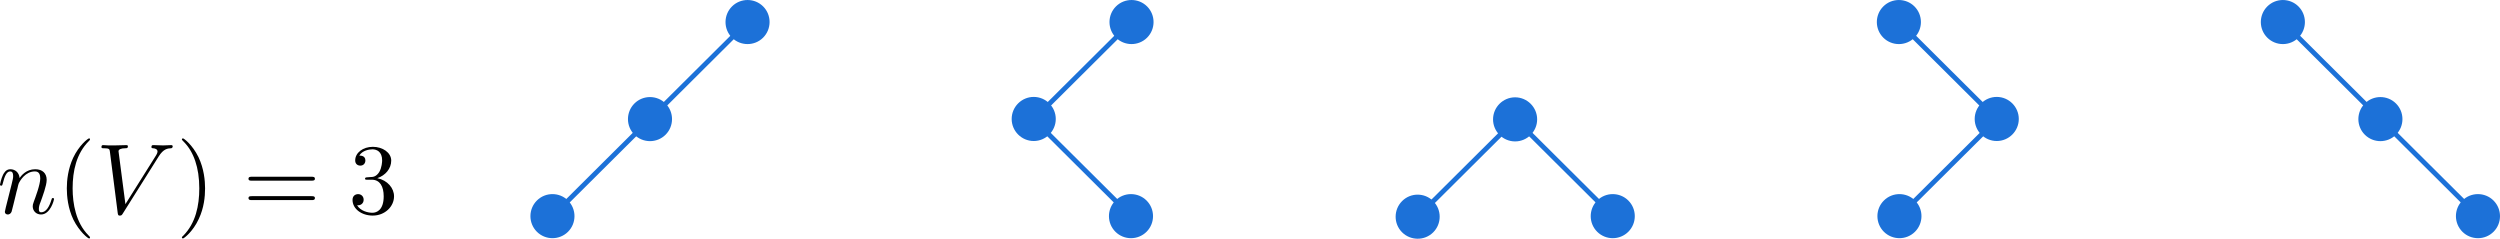
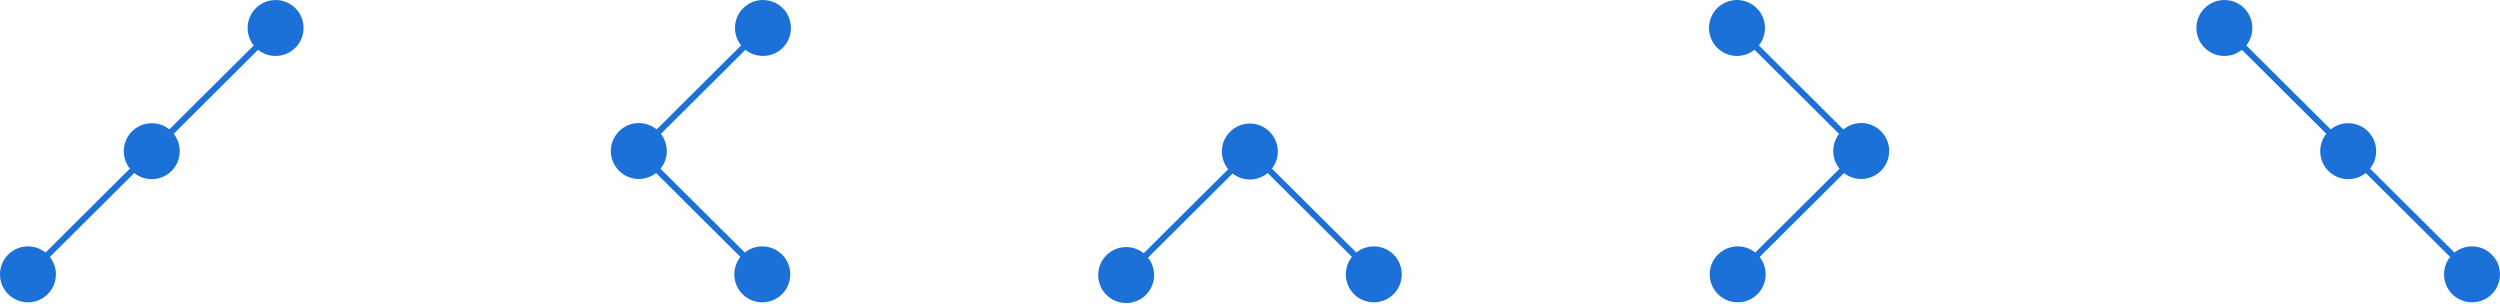
- <svg xmlns="http://www.w3.org/2000/svg" width="135.719mm" height="12.96mm" viewBox="0 0 135.719 12.96" version="1.1" id="svg1276">
+ <svg xmlns="http://www.w3.org/2000/svg" width="106.923mm" height="12.96mm" viewBox="0 0 106.923 12.96" version="1.1" id="svg1276">
  <defs id="defs1273" />
-   <g id="layer1" transform="translate(-23.854,-154.6128)">
-     <g id="g2023">
+   <g id="layer1" transform="translate(-52.65017,-154.6128)">
+     <g id="g1208">
      <g id="path859" style="fill:#1c71d8" transform="translate(4.902167,81.71826)">
        <path style="color:#000000;fill:#1c71d8;-inkscape-stroke:none" d="m 59.428,74.014 -5.297,5.268 -5.295,5.268 0.186,0.188 5.297,-5.268 5.295,-5.27 z" id="path1145" />
        <g id="g1113" style="fill:#1c71d8">
          <g id="path1135" style="fill:#1c71d8">
            <path style="color:#000000;fill:#1c71d8;fill-rule:evenodd;stroke-width:0.211pt;-inkscape-stroke:none" d="m 48.195,85.373 c -0.411,-0.413 -0.41,-1.083 0.004,-1.494 0.413,-0.411 1.083,-0.41 1.494,0.004 0.411,0.413 0.41,1.083 -0.004,1.494 -0.413,0.411 -1.083,0.41 -1.494,-0.004 z" id="path1139" />
            <path style="color:#000000;fill:#1c71d8;fill-rule:evenodd;-inkscape-stroke:none" d="m 48.947,83.432 c -0.307,-7.83e-4 -0.614,0.115 -0.848,0.348 -0.467,0.465 -0.469,1.226 -0.004,1.693 0.465,0.467 1.226,0.469 1.693,0.004 0.467,-0.465 0.469,-1.226 0.004,-1.693 -0.233,-0.234 -0.539,-0.351 -0.846,-0.352 z m 0,0.281 c 0.234,5.97e-4 0.468,0.09 0.646,0.27 0.358,0.359 0.355,0.937 -0.004,1.295 -0.359,0.358 -0.937,0.355 -1.295,-0.004 -0.358,-0.359 -0.355,-0.937 0.004,-1.295 0.18,-0.179 0.414,-0.266 0.648,-0.266 z" id="path1141" />
          </g>
          <g id="path1125" style="fill:#1c71d8">
            <path style="color:#000000;fill:#1c71d8;fill-rule:evenodd;stroke-width:0.211pt;-inkscape-stroke:none" d="m 53.491,80.105 c -0.411,-0.413 -0.41,-1.083 0.004,-1.494 0.413,-0.411 1.083,-0.41 1.494,0.004 0.411,0.413 0.41,1.083 -0.004,1.494 -0.413,0.411 -1.083,0.41 -1.494,-0.004 z" id="path1129" />
            <path style="color:#000000;fill:#1c71d8;fill-rule:evenodd;-inkscape-stroke:none" d="m 54.242,78.164 c -0.307,-7.82e-4 -0.614,0.115 -0.848,0.348 -0.467,0.465 -0.469,1.226 -0.004,1.693 0.465,0.467 1.226,0.469 1.693,0.004 0.467,-0.465 0.469,-1.226 0.004,-1.693 -0.233,-0.234 -0.539,-0.351 -0.846,-0.352 z m 0,0.279 c 0.234,5.98e-4 0.468,0.092 0.646,0.271 0.358,0.359 0.355,0.937 -0.004,1.295 -0.359,0.358 -0.937,0.355 -1.295,-0.004 -0.358,-0.359 -0.355,-0.937 0.004,-1.295 0.18,-0.179 0.414,-0.268 0.648,-0.268 z" id="path1131" />
          </g>
          <g id="path1115" style="fill:#1c71d8">
            <path style="color:#000000;fill:#1c71d8;fill-rule:evenodd;stroke-width:0.211pt;-inkscape-stroke:none" d="m 58.786,74.837 c -0.411,-0.413 -0.41,-1.083 0.004,-1.494 0.413,-0.411 1.083,-0.41 1.494,0.004 0.411,0.413 0.41,1.083 -0.004,1.494 -0.413,0.411 -1.083,0.41 -1.494,-0.004 z" id="path1119" />
            <path style="color:#000000;fill:#1c71d8;fill-rule:evenodd;-inkscape-stroke:none" d="m 59.539,72.895 c -0.307,-7.82e-4 -0.614,0.115 -0.848,0.348 -0.467,0.465 -0.471,1.226 -0.006,1.693 0.465,0.467 1.226,0.469 1.693,0.004 0.467,-0.465 0.471,-1.226 0.006,-1.693 -0.233,-0.234 -0.539,-0.351 -0.846,-0.352 z m -0.002,0.281 c 0.234,5.98e-4 0.468,0.09 0.646,0.27 0.358,0.359 0.357,0.937 -0.002,1.295 -0.359,0.358 -0.937,0.355 -1.295,-0.004 -0.358,-0.359 -0.357,-0.935 0.002,-1.293 0.18,-0.179 0.414,-0.268 0.648,-0.268 z" id="path1121" />
          </g>
        </g>
      </g>
      <g id="path861" style="fill:#1c71d8" transform="translate(4.902167,81.71826)">
        <path style="color:#000000;fill:#1c71d8;-inkscape-stroke:none" d="m 80.271,74.014 -5.389,5.361 5.389,5.361 0.188,-0.188 -5.203,-5.174 5.203,-5.176 z" id="path1183" />
        <g id="g1151" style="fill:#1c71d8">
          <g id="path1173" style="fill:#1c71d8">
            <path style="color:#000000;fill:#1c71d8;fill-rule:evenodd;stroke-width:0.211pt;-inkscape-stroke:none" d="m 81.099,85.373 c -0.411,0.413 -1.081,0.415 -1.494,0.004 -0.413,-0.411 -0.415,-1.081 -0.004,-1.494 0.411,-0.413 1.081,-0.415 1.494,-0.004 0.413,0.411 0.415,1.081 0.004,1.494 z" id="path1177" />
            <path style="color:#000000;fill:#1c71d8;fill-rule:evenodd;-inkscape-stroke:none" d="m 80.348,83.432 c -0.307,7.82e-4 -0.613,0.118 -0.846,0.352 -0.465,0.467 -0.464,1.228 0.004,1.693 0.467,0.465 1.228,0.464 1.693,-0.004 0.465,-0.467 0.464,-1.228 -0.004,-1.693 -0.234,-0.233 -0.541,-0.348 -0.848,-0.348 z m 0,0.281 c 0.234,-5.98e-4 0.469,0.087 0.648,0.266 0.359,0.358 0.361,0.936 0.004,1.295 -0.358,0.359 -0.936,0.361 -1.295,0.004 -0.359,-0.358 -0.361,-0.936 -0.004,-1.295 0.179,-0.18 0.412,-0.269 0.646,-0.27 z" id="path1179" />
          </g>
          <g id="path1163" style="fill:#1c71d8">
            <path style="color:#000000;fill:#1c71d8;fill-rule:evenodd;stroke-width:0.211pt;-inkscape-stroke:none" d="m 75.07,80.41 c -0.583,0 -1.056,-0.473 -1.056,-1.056 0,-0.583 0.473,-1.056 1.056,-1.056 0.583,0 1.056,0.473 1.056,1.056 0,0.583 -0.473,1.056 -1.056,1.056 z" id="path1167" />
            <path style="color:#000000;fill:#1c71d8;fill-rule:evenodd;-inkscape-stroke:none" d="m 75.07,78.156 c -0.659,0 -1.197,0.538 -1.197,1.197 0,0.659 0.538,1.197 1.197,1.197 0.659,0 1.197,-0.538 1.197,-1.197 0,-0.659 -0.538,-1.197 -1.197,-1.197 z m 0,0.281 c 0.507,0 0.914,0.409 0.914,0.916 0,0.507 -0.407,0.916 -0.914,0.916 -0.507,0 -0.916,-0.409 -0.916,-0.916 0,-0.507 0.409,-0.916 0.916,-0.916 z" id="path1169" />
          </g>
          <g id="path1153" style="fill:#1c71d8">
            <path style="color:#000000;fill:#1c71d8;fill-rule:evenodd;stroke-width:0.211pt;-inkscape-stroke:none" d="m 79.631,74.837 c -0.411,-0.413 -0.41,-1.083 0.004,-1.494 0.413,-0.411 1.083,-0.41 1.494,0.004 0.411,0.413 0.41,1.083 -0.004,1.494 -0.413,0.411 -1.083,0.41 -1.494,-0.004 z" id="path1157" />
            <path style="color:#000000;fill:#1c71d8;fill-rule:evenodd;-inkscape-stroke:none" d="m 80.383,72.895 c -0.307,-7.82e-4 -0.614,0.115 -0.848,0.348 -0.467,0.465 -0.469,1.226 -0.004,1.693 0.465,0.467 1.226,0.469 1.693,0.004 0.467,-0.465 0.469,-1.226 0.004,-1.693 -0.233,-0.234 -0.539,-0.351 -0.846,-0.352 z m 0,0.281 c 0.234,5.98e-4 0.468,0.09 0.646,0.27 0.358,0.359 0.355,0.937 -0.004,1.295 -0.359,0.358 -0.937,0.355 -1.295,-0.004 -0.358,-0.359 -0.355,-0.935 0.004,-1.293 0.18,-0.179 0.414,-0.268 0.648,-0.268 z" id="path1159" />
          </g>
        </g>
      </g>
      <g id="path863" style="fill:#1c71d8" transform="translate(4.902167,81.71826)">
        <path style="color:#000000;fill:#1c71d8;-inkscape-stroke:none" d="m 101.225,79.189 -5.389,5.359 0.186,0.188 5.203,-5.176 5.203,5.176 0.186,-0.188 z" id="path1221" />
        <g id="g1189" style="fill:#1c71d8">
          <g id="path1211" style="fill:#1c71d8">
            <path style="color:#000000;fill:#1c71d8;fill-rule:evenodd;stroke-width:0.211pt;-inkscape-stroke:none" d="m 107.254,85.373 c -0.411,0.413 -1.081,0.415 -1.494,0.004 -0.413,-0.411 -0.415,-1.081 -0.004,-1.494 0.411,-0.413 1.081,-0.415 1.494,-0.004 0.413,0.411 0.415,1.081 0.004,1.494 z" id="path1215" />
            <path style="color:#000000;fill:#1c71d8;fill-rule:evenodd;-inkscape-stroke:none" d="m 106.502,83.432 c -0.307,7.82e-4 -0.613,0.118 -0.846,0.352 -0.465,0.467 -0.464,1.228 0.004,1.693 0.467,0.465 1.228,0.464 1.693,-0.004 0.465,-0.467 0.464,-1.228 -0.004,-1.693 -0.234,-0.233 -0.541,-0.348 -0.848,-0.348 z m 0,0.281 c 0.234,-5.98e-4 0.469,0.087 0.648,0.266 0.359,0.358 0.361,0.936 0.004,1.295 -0.358,0.359 -0.936,0.361 -1.295,0.004 -0.359,-0.358 -0.361,-0.936 -0.004,-1.295 0.179,-0.18 0.412,-0.269 0.646,-0.27 z" id="path1217" />
          </g>
          <g id="path1201" style="fill:#1c71d8">
            <path style="color:#000000;fill:#1c71d8;fill-rule:evenodd;stroke-width:0.211pt;-inkscape-stroke:none" d="m 102.26,79.375 c 0,0.583 -0.473,1.056 -1.056,1.056 -0.583,0 -1.056,-0.473 -1.056,-1.056 0,-0.583 0.473,-1.056 1.056,-1.056 0.583,0 1.056,0.473 1.056,1.056 z" id="path1205" />
            <path style="color:#000000;fill:#1c71d8;fill-rule:evenodd;-inkscape-stroke:none" d="m 101.203,78.178 c -0.659,0 -1.197,0.538 -1.197,1.197 0,0.659 0.538,1.197 1.197,1.197 0.659,0 1.197,-0.538 1.197,-1.197 0,-0.659 -0.538,-1.197 -1.197,-1.197 z m 0,0.281 c 0.507,0 0.916,0.409 0.916,0.916 0,0.507 -0.409,0.916 -0.916,0.916 -0.507,0 -0.916,-0.409 -0.916,-0.916 0,-0.507 0.409,-0.916 0.916,-0.916 z" id="path1207" />
          </g>
          <g id="path1191" style="fill:#1c71d8">
            <path style="color:#000000;fill:#1c71d8;fill-rule:evenodd;stroke-width:0.211pt;-inkscape-stroke:none" d="m 96.663,83.913 c 0.411,0.413 0.41,1.083 -0.004,1.494 -0.413,0.411 -1.083,0.41 -1.494,-0.004 -0.411,-0.413 -0.41,-1.083 0.004,-1.494 0.413,-0.411 1.083,-0.41 1.494,0.004 z" id="path1195" />
            <path style="color:#000000;fill:#1c71d8;fill-rule:evenodd;-inkscape-stroke:none" d="m 95.916,83.461 c -0.307,-7.82e-4 -0.612,0.115 -0.846,0.348 -0.467,0.465 -0.471,1.226 -0.006,1.693 0.465,0.467 1.226,0.471 1.693,0.006 0.467,-0.465 0.469,-1.226 0.004,-1.693 -0.233,-0.234 -0.539,-0.353 -0.846,-0.354 z m 0,0.281 c 0.234,5.98e-4 0.468,0.09 0.646,0.27 0.358,0.359 0.357,0.937 -0.002,1.295 -0.359,0.358 -0.937,0.357 -1.295,-0.002 -0.358,-0.359 -0.357,-0.937 0.002,-1.295 0.18,-0.179 0.414,-0.268 0.648,-0.268 z" id="path1197" />
          </g>
        </g>
      </g>
      <g id="path865" style="fill:#1c71d8" transform="translate(4.902167,81.71826)">
        <path style="color:#000000;fill:#1c71d8;-inkscape-stroke:none" d="m 122.146,74.014 -0.186,0.186 5.201,5.176 -5.201,5.174 0.186,0.188 5.391,-5.361 z" id="path1259" />
        <g id="g1227" style="fill:#1c71d8">
          <g id="path1249" style="fill:#1c71d8">
            <path style="color:#000000;fill:#1c71d8;fill-rule:evenodd;stroke-width:0.211pt;-inkscape-stroke:none" d="m 121.32,85.373 c -0.411,-0.413 -0.41,-1.083 0.004,-1.494 0.413,-0.411 1.083,-0.41 1.494,0.004 0.411,0.413 0.41,1.083 -0.004,1.494 -0.413,0.411 -1.083,0.41 -1.494,-0.004 z" id="path1253" />
            <path style="color:#000000;fill:#1c71d8;fill-rule:evenodd;-inkscape-stroke:none" d="m 122.072,83.432 c -0.307,-7.83e-4 -0.614,0.115 -0.848,0.348 -0.468,0.465 -0.469,1.226 -0.004,1.693 0.465,0.467 1.224,0.469 1.691,0.004 0.468,-0.465 0.471,-1.226 0.006,-1.693 -0.233,-0.234 -0.539,-0.351 -0.846,-0.352 z m -0.002,0.281 c 0.234,5.97e-4 0.468,0.09 0.646,0.27 0.358,0.359 0.358,0.937 -0.002,1.295 -0.359,0.358 -0.937,0.355 -1.295,-0.004 -0.358,-0.359 -0.356,-0.937 0.004,-1.295 0.18,-0.179 0.412,-0.266 0.646,-0.266 z" id="path1255" />
          </g>
          <g id="path1239" style="fill:#1c71d8">
            <path style="color:#000000;fill:#1c71d8;fill-rule:evenodd;stroke-width:0.211pt;-inkscape-stroke:none" d="m 127.349,80.41 c -0.583,0 -1.056,-0.473 -1.056,-1.056 0,-0.583 0.473,-1.056 1.056,-1.056 0.583,0 1.056,0.473 1.056,1.056 0,0.583 -0.473,1.056 -1.056,1.056 z" id="path1243" />
            <path style="color:#000000;fill:#1c71d8;fill-rule:evenodd;-inkscape-stroke:none" d="m 127.35,78.156 c -0.659,0 -1.197,0.538 -1.197,1.197 0,0.659 0.538,1.197 1.197,1.197 0.659,0 1.197,-0.538 1.197,-1.197 0,-0.659 -0.538,-1.197 -1.197,-1.197 z m 0,0.281 c 0.507,0 0.916,0.409 0.916,0.916 0,0.507 -0.409,0.916 -0.916,0.916 -0.507,0 -0.916,-0.409 -0.916,-0.916 0,-0.507 0.409,-0.916 0.916,-0.916 z" id="path1245" />
          </g>
          <g id="path1229" style="fill:#1c71d8">
            <path style="color:#000000;fill:#1c71d8;fill-rule:evenodd;stroke-width:0.211pt;-inkscape-stroke:none" d="m 122.787,74.837 c -0.411,0.413 -1.081,0.415 -1.494,0.004 -0.413,-0.411 -0.415,-1.081 -0.004,-1.494 0.411,-0.413 1.081,-0.415 1.494,-0.004 0.413,0.411 0.415,1.081 0.004,1.494 z" id="path1233" />
            <path style="color:#000000;fill:#1c71d8;fill-rule:evenodd;-inkscape-stroke:none" d="m 122.035,72.895 c -0.307,7.83e-4 -0.613,0.118 -0.846,0.352 -0.465,0.467 -0.464,1.228 0.004,1.693 0.467,0.465 1.228,0.464 1.693,-0.004 0.465,-0.467 0.464,-1.228 -0.004,-1.693 -0.234,-0.233 -0.541,-0.348 -0.848,-0.348 z m 0,0.281 c 0.234,-5.98e-4 0.469,0.089 0.648,0.268 0.359,0.358 0.361,0.934 0.004,1.293 -0.358,0.359 -0.936,0.361 -1.295,0.004 -0.359,-0.358 -0.361,-0.936 -0.004,-1.295 0.179,-0.18 0.412,-0.269 0.646,-0.27 z" id="path1235" />
          </g>
        </g>
      </g>
      <g id="path867" style="fill:#1c71d8" transform="translate(4.902167,81.71826)">
        <path style="color:#000000;fill:#1c71d8;-inkscape-stroke:none" d="m 142.992,74.014 -0.188,0.186 5.297,5.27 5.295,5.268 0.186,-0.188 -5.295,-5.268 z" id="path1297" />
        <g id="g1265" style="fill:#1c71d8">
          <g id="path1287" style="fill:#1c71d8">
            <path style="color:#000000;fill:#1c71d8;fill-rule:evenodd;stroke-width:0.211pt;-inkscape-stroke:none" d="m 154.224,85.373 c -0.411,0.413 -1.081,0.415 -1.494,0.004 -0.413,-0.411 -0.415,-1.081 -0.004,-1.494 0.411,-0.413 1.081,-0.415 1.494,-0.004 0.413,0.411 0.415,1.081 0.004,1.494 z" id="path1291" />
            <path style="color:#000000;fill:#1c71d8;fill-rule:evenodd;-inkscape-stroke:none" d="m 153.471,83.432 c -0.307,7.82e-4 -0.613,0.118 -0.846,0.352 -0.465,0.467 -0.462,1.228 0.006,1.693 0.467,0.465 1.228,0.464 1.693,-0.004 0.465,-0.467 0.462,-1.228 -0.006,-1.693 -0.234,-0.233 -0.541,-0.348 -0.848,-0.348 z m 0.002,0.281 c 0.234,-5.98e-4 0.469,0.087 0.648,0.266 0.359,0.358 0.359,0.936 0.002,1.295 -0.358,0.359 -0.934,0.361 -1.293,0.004 -0.359,-0.358 -0.361,-0.936 -0.004,-1.295 0.179,-0.18 0.412,-0.269 0.646,-0.27 z" id="path1293" />
          </g>
          <g id="path1277" style="fill:#1c71d8">
            <path style="color:#000000;fill:#1c71d8;fill-rule:evenodd;stroke-width:0.211pt;-inkscape-stroke:none" d="m 148.928,80.105 c -0.411,0.413 -1.081,0.415 -1.494,0.004 -0.413,-0.411 -0.415,-1.081 -0.004,-1.494 0.411,-0.413 1.081,-0.415 1.494,-0.004 0.413,0.411 0.415,1.081 0.004,1.494 z" id="path1281" />
            <path style="color:#000000;fill:#1c71d8;fill-rule:evenodd;-inkscape-stroke:none" d="m 148.176,78.164 c -0.307,7.83e-4 -0.613,0.118 -0.846,0.352 -0.465,0.467 -0.464,1.228 0.004,1.693 0.467,0.465 1.228,0.464 1.693,-0.004 0.465,-0.467 0.464,-1.228 -0.004,-1.693 -0.234,-0.233 -0.541,-0.348 -0.848,-0.348 z m 0.002,0.279 c 0.234,-5.97e-4 0.467,0.089 0.646,0.268 0.359,0.358 0.361,0.936 0.004,1.295 -0.358,0.359 -0.936,0.361 -1.295,0.004 -0.359,-0.358 -0.361,-0.936 -0.004,-1.295 0.179,-0.18 0.414,-0.271 0.648,-0.271 z" id="path1283" />
          </g>
          <g id="path1267" style="fill:#1c71d8">
            <path style="color:#000000;fill:#1c71d8;fill-rule:evenodd;stroke-width:0.211pt;-inkscape-stroke:none" d="m 143.633,74.837 c -0.411,0.413 -1.081,0.415 -1.494,0.004 -0.413,-0.411 -0.415,-1.081 -0.004,-1.494 0.411,-0.413 1.081,-0.415 1.494,-0.004 0.413,0.411 0.415,1.081 0.004,1.494 z" id="path1271" />
            <path style="color:#000000;fill:#1c71d8;fill-rule:evenodd;-inkscape-stroke:none" d="m 142.881,72.895 c -0.307,7.83e-4 -0.613,0.118 -0.846,0.352 -0.465,0.467 -0.464,1.228 0.004,1.693 0.467,0.465 1.228,0.464 1.693,-0.004 0.465,-0.467 0.464,-1.228 -0.004,-1.693 -0.234,-0.233 -0.541,-0.348 -0.848,-0.348 z m 0,0.281 c 0.234,-5.98e-4 0.469,0.089 0.648,0.268 0.359,0.358 0.361,0.934 0.004,1.293 -0.358,0.359 -0.936,0.361 -1.295,0.004 -0.359,-0.358 -0.361,-0.936 -0.004,-1.295 0.179,-0.18 0.412,-0.269 0.646,-0.27 z" id="path1273" />
          </g>
        </g>
      </g>
-       <g id="g2894" transform="matrix(0.7670468,0,0,0.7670468,-15.07979,122.9578)">
-         <g style="fill:#000000;fill-opacity:1" id="id-af672bbe-a9af-4cd3-9959-19056e9c7c2e" transform="matrix(0.709456,0,0,0.709456,-54.9572,-39.23811)">
-           <g transform="translate(148.712,134.765)" id="g2654">
-             <path style="stroke:none;stroke-width:0" d="m 0.875,-0.594 c -0.031,0.156 -0.094,0.391 -0.094,0.438 0,0.172 0.141,0.266 0.297,0.266 0.125,0 0.297,-0.078 0.375,-0.281 0,-0.016 0.125,-0.484 0.188,-0.734 l 0.219,-0.891 C 1.906,-2.031 1.969,-2.25 2.031,-2.469 c 0.031,-0.172 0.109,-0.469 0.125,-0.5 0.141,-0.312 0.672,-1.219 1.625,-1.219 0.453,0 0.531,0.375 0.531,0.703 0,0.609 -0.484,1.891 -0.641,2.312 C 3.578,-0.938 3.562,-0.812 3.562,-0.703 c 0,0.469 0.359,0.812 0.828,0.812 0.938,0 1.297,-1.453 1.297,-1.531 0,-0.109 -0.078,-0.109 -0.109,-0.109 -0.109,0 -0.109,0.031 -0.156,0.188 -0.203,0.672 -0.531,1.234 -1.016,1.234 -0.172,0 -0.234,-0.094 -0.234,-0.328 0,-0.25 0.078,-0.484 0.172,-0.703 0.188,-0.531 0.609,-1.625 0.609,-2.203 0,-0.656 -0.422,-1.062 -1.141,-1.062 -0.906,0 -1.391,0.641 -1.562,0.875 -0.047,-0.562 -0.453,-0.875 -0.922,-0.875 -0.453,0 -0.641,0.391 -0.734,0.562 C 0.422,-3.5 0.297,-2.906 0.297,-2.875 c 0,0.109 0.094,0.109 0.109,0.109 0.109,0 0.109,-0.016 0.172,-0.234 0.172,-0.703 0.375,-1.188 0.734,-1.188 0.188,0 0.297,0.125 0.297,0.453 0,0.219 -0.031,0.328 -0.156,0.844 z m 0,0" id="id-24bc74c4-e5fe-4893-9652-1bbb5fe47b88" />
-           </g>
-         </g>
-         <g style="fill:#000000;fill-opacity:1" id="id-2eda646a-0c5a-4639-85a4-6578a58ee0d8" transform="matrix(0.709456,0,0,0.709456,-54.9572,-39.23811)">
-           <g transform="translate(154.692,134.765)" id="g2658">
-             <path style="stroke:none;stroke-width:0" d="m 3.297,2.391 c 0,-0.031 0,-0.047 -0.172,-0.219 C 1.891,0.922 1.562,-0.969 1.562,-2.5 c 0,-1.734 0.375,-3.469 1.609,-4.703 0.125,-0.125 0.125,-0.141 0.125,-0.172 0,-0.078 -0.031,-0.109 -0.094,-0.109 -0.109,0 -1,0.688 -1.594,1.953 -0.5,1.094 -0.625,2.203 -0.625,3.031 0,0.781 0.109,1.984 0.656,3.125 C 2.25,1.844 3.094,2.5 3.203,2.5 c 0.062,0 0.094,-0.031 0.094,-0.109 z m 0,0" id="id-fd59088a-ce07-4b1b-88bb-2ecd6c8fd118" />
-           </g>
-         </g>
-         <g style="fill:#000000;fill-opacity:1" id="id-b8f4687f-66b3-4436-bb8b-d1e1d30e6258" transform="matrix(0.709456,0,0,0.709456,-54.9572,-39.23811)">
-           <g transform="translate(158.567,134.765)" id="g2662">
-             <path style="stroke:none;stroke-width:0" d="M 6.266,-5.672 C 6.75,-6.453 7.172,-6.484 7.531,-6.5 c 0.125,-0.016 0.141,-0.172 0.141,-0.188 0,-0.078 -0.062,-0.125 -0.141,-0.125 -0.25,0 -0.547,0.031 -0.812,0.031 -0.328,0 -0.672,-0.031 -0.984,-0.031 -0.062,0 -0.188,0 -0.188,0.188 0,0.109 0.078,0.125 0.156,0.125 0.266,0.016 0.453,0.125 0.453,0.328 0,0.156 -0.141,0.375 -0.141,0.375 l -3.062,4.875 -0.688,-5.281 C 2.266,-6.375 2.5,-6.5 2.953,-6.5 c 0.141,0 0.25,0 0.25,-0.203 0,-0.078 -0.078,-0.109 -0.125,-0.109 -0.406,0 -0.828,0.031 -1.25,0.031 -0.172,0 -0.359,0 -0.547,0 -0.172,0 -0.359,-0.031 -0.531,-0.031 -0.078,0 -0.188,0 -0.188,0.188 0,0.125 0.078,0.125 0.25,0.125 0.547,0 0.562,0.094 0.594,0.344 L 2.188,-0.016 C 2.219,0.188 2.266,0.219 2.391,0.219 c 0.156,0 0.203,-0.047 0.281,-0.172 z m 0,0" id="id-dbbf197b-bb33-471b-9f7c-d12620298f67" />
-           </g>
-         </g>
-         <g style="fill:#000000;fill-opacity:1" id="id-7e119671-4f4c-43b9-8829-1c15bc7c4392" transform="matrix(0.709456,0,0,0.709456,-54.9572,-39.23811)">
-           <g transform="translate(166.592,134.765)" id="g2666">
-             <path style="stroke:none;stroke-width:0" d="m 2.875,-2.5 c 0,-0.766 -0.109,-1.969 -0.656,-3.109 -0.594,-1.219 -1.453,-1.875 -1.547,-1.875 -0.062,0 -0.109,0.047 -0.109,0.109 0,0.031 0,0.047 0.188,0.234 0.984,0.984 1.547,2.562 1.547,4.641 0,1.719 -0.359,3.469 -1.594,4.719 C 0.562,2.344 0.562,2.359 0.562,2.391 0.562,2.453 0.609,2.5 0.672,2.5 0.766,2.5 1.672,1.812 2.25,0.547 2.766,-0.547 2.875,-1.656 2.875,-2.5 Z m 0,0" id="id-42eeb080-d322-4595-af0b-b1e6e7095af4" />
-           </g>
-         </g>
-         <g style="fill:#000000;fill-opacity:1" id="id-8478d247-1b2d-4276-be38-6016c667455f" transform="matrix(0.709456,0,0,0.709456,-54.9572,-39.23811)">
-           <g transform="translate(173.236,134.765)" id="g2670">
-             <path style="stroke:none;stroke-width:0" d="m 6.844,-3.266 c 0.156,0 0.344,0 0.344,-0.188 C 7.188,-3.656 7,-3.656 6.859,-3.656 h -5.969 c -0.141,0 -0.328,0 -0.328,0.203 0,0.188 0.188,0.188 0.328,0.188 z m 0.016,1.938 c 0.141,0 0.328,0 0.328,-0.203 0,-0.188 -0.188,-0.188 -0.344,-0.188 H 0.891 c -0.141,0 -0.328,0 -0.328,0.188 0,0.203 0.188,0.203 0.328,0.203 z m 0,0" id="id-76581172-9097-4893-8182-b904de253c32" />
-           </g>
-         </g>
-         <g style="fill:#000000;fill-opacity:1" id="id-d0940cbe-3770-4716-992d-bf01f3746b97" transform="matrix(0.709456,0,0,0.709456,-54.9572,-39.23811)">
-           <g transform="translate(183.755,134.765)" id="g2674">
-             <path style="stroke:none;stroke-width:0" d="m 2.891,-3.516 c 0.812,-0.266 1.391,-0.953 1.391,-1.75 0,-0.812 -0.875,-1.375 -1.828,-1.375 -1,0 -1.766,0.594 -1.766,1.359 0,0.328 0.219,0.516 0.516,0.516 0.297,0 0.5,-0.219 0.5,-0.516 0,-0.484 -0.469,-0.484 -0.609,-0.484 0.297,-0.5 0.953,-0.625 1.312,-0.625 0.422,0 0.969,0.219 0.969,1.109 0,0.125 -0.031,0.703 -0.281,1.141 C 2.797,-3.656 2.453,-3.625 2.203,-3.625 2.125,-3.609 1.891,-3.594 1.812,-3.594 c -0.078,0.016 -0.141,0.031 -0.141,0.125 0,0.109 0.062,0.109 0.234,0.109 h 0.438 c 0.812,0 1.188,0.672 1.188,1.656 0,1.359 -0.688,1.641 -1.125,1.641 -0.438,0 -1.188,-0.172 -1.531,-0.75 0.344,0.047 0.656,-0.172 0.656,-0.547 0,-0.359 -0.266,-0.562 -0.547,-0.562 -0.25,0 -0.562,0.141 -0.562,0.578 0,0.906 0.922,1.562 2.016,1.562 1.219,0 2.125,-0.906 2.125,-1.922 0,-0.812 -0.641,-1.594 -1.672,-1.812 z m 0,0" id="id-29766bd2-45c6-4054-b344-cb071b8935d7" />
-           </g>
-         </g>
-       </g>
    </g>
  </g>
</svg>
